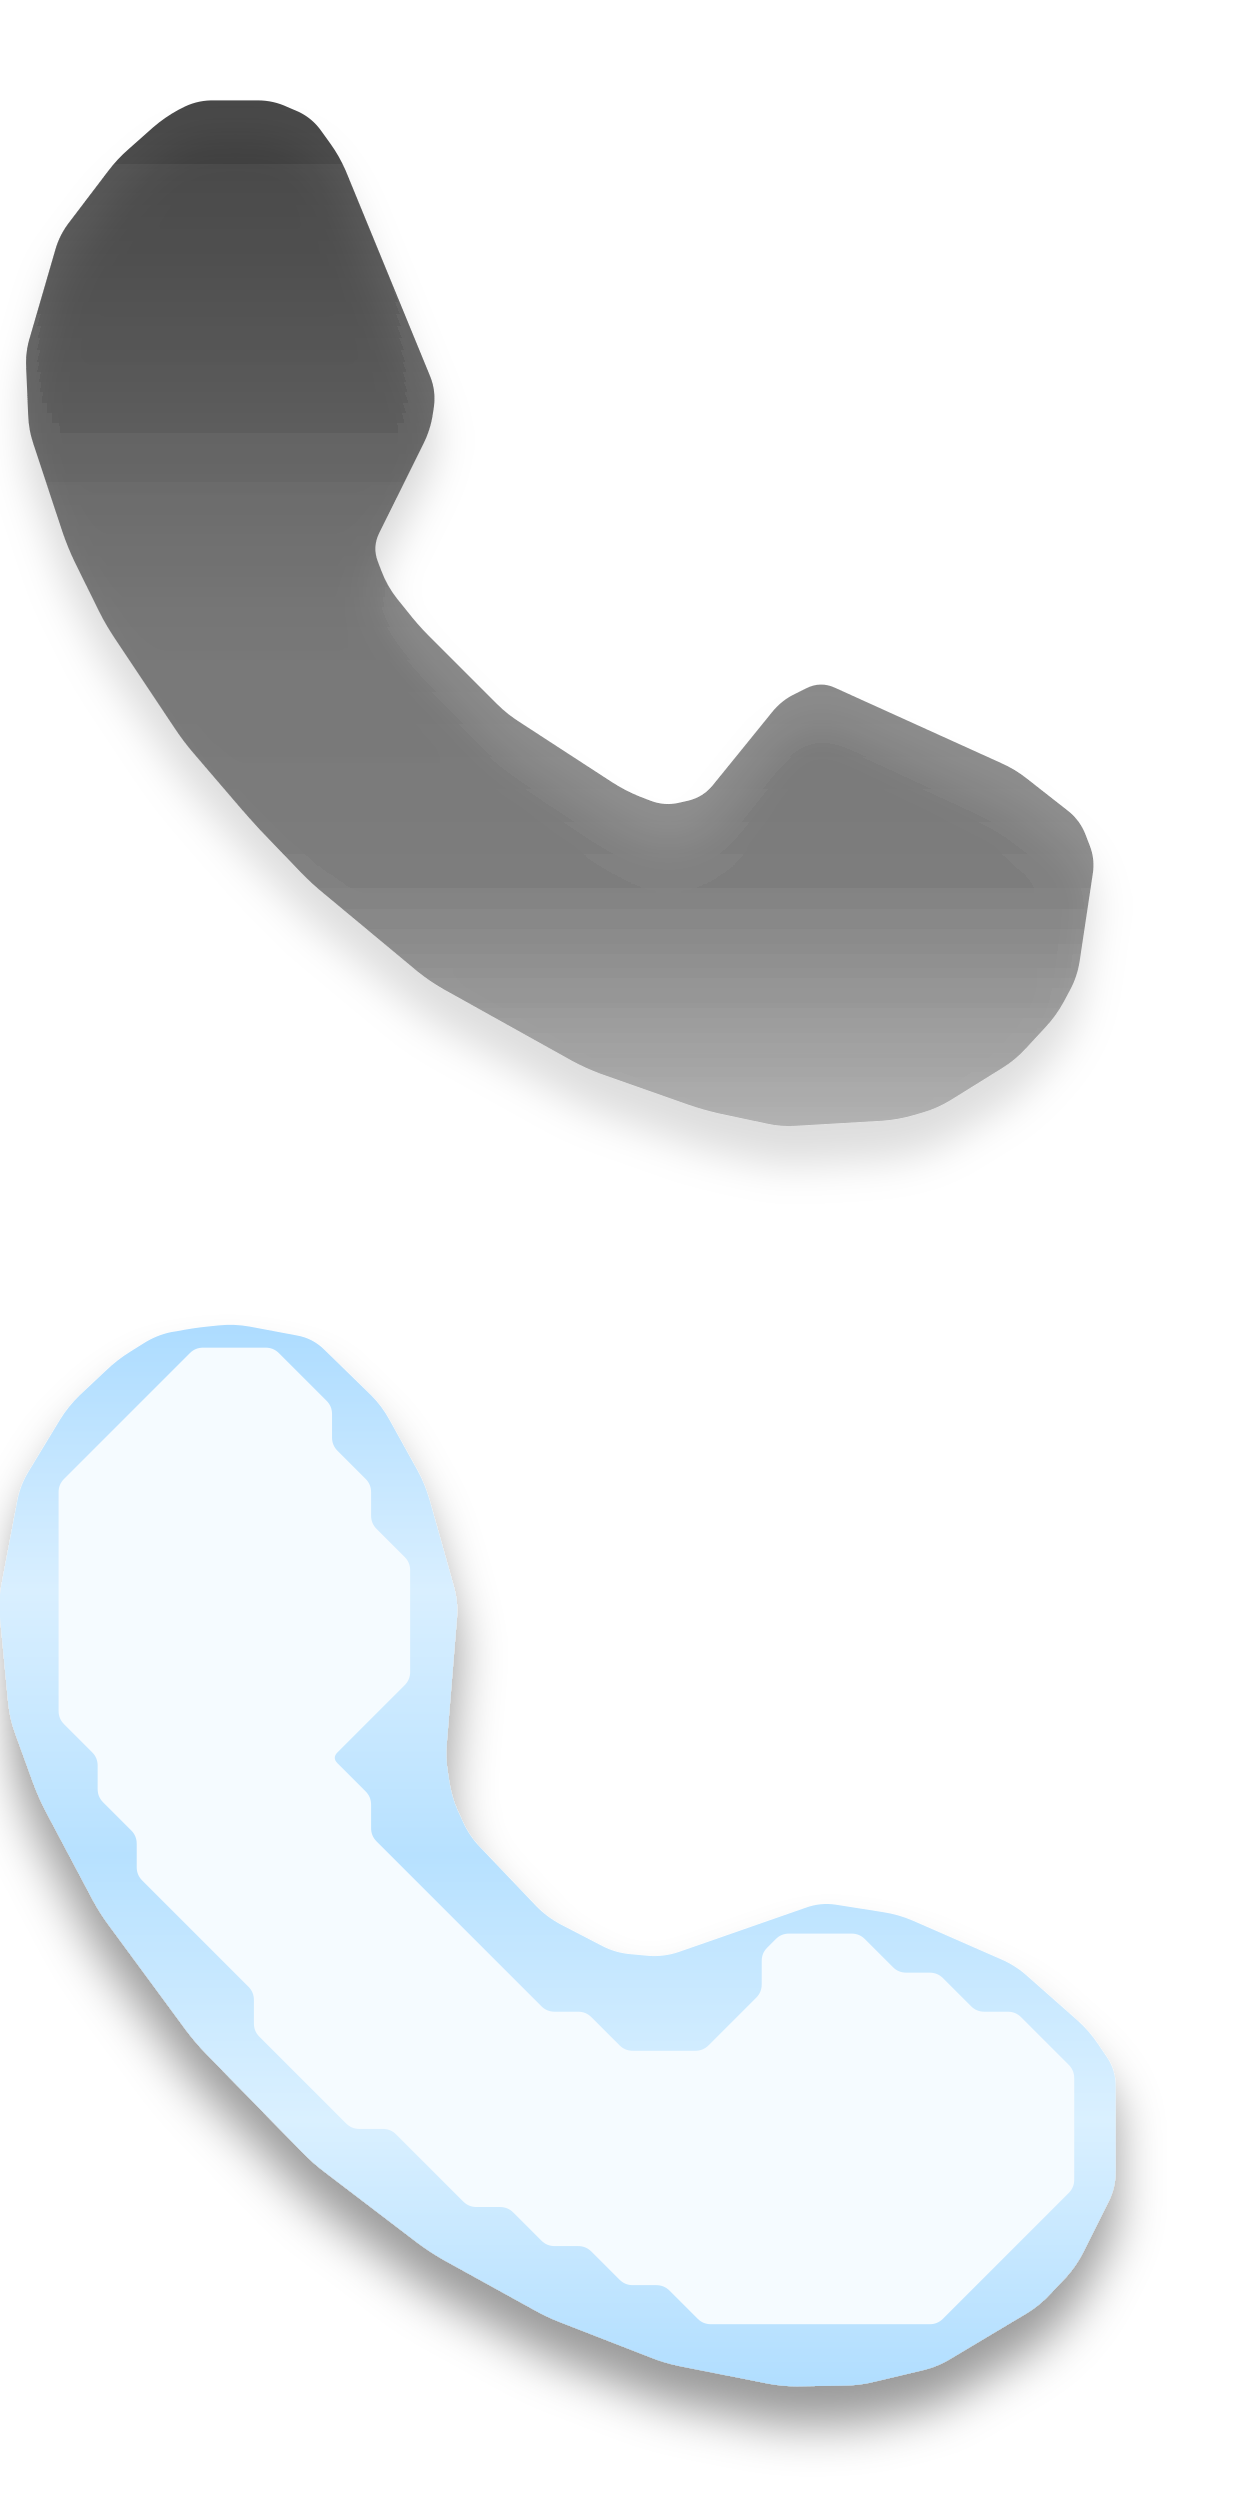
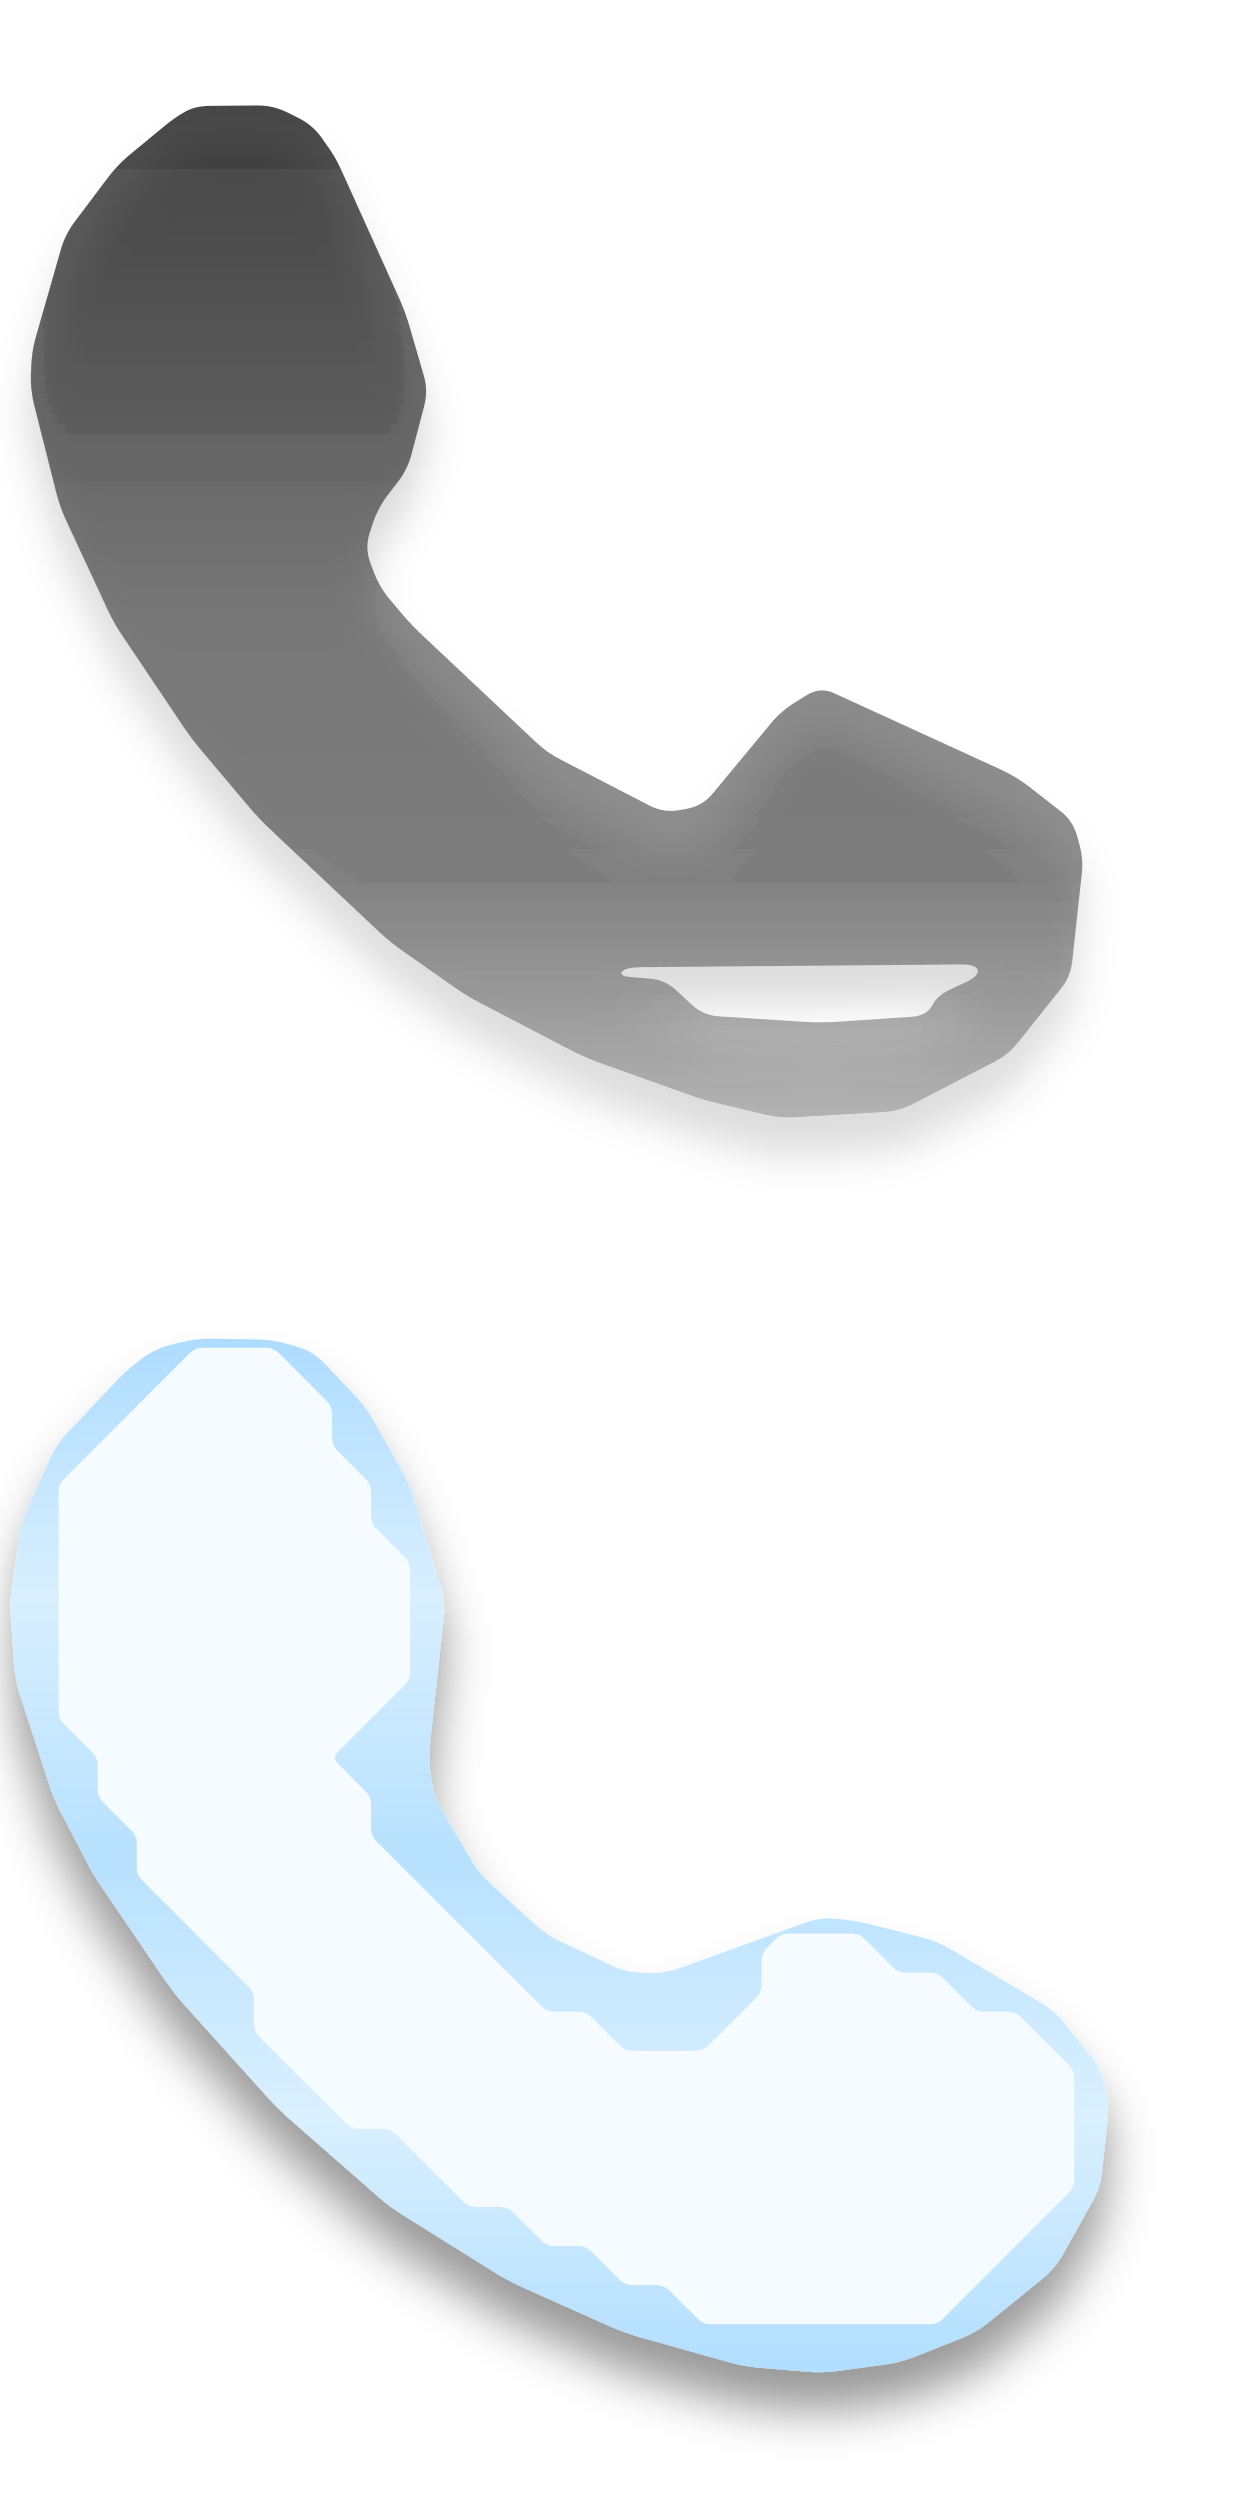
<svg xmlns="http://www.w3.org/2000/svg" width="32" height="64" viewBox="0 0 32 64">
  <defs>
    <linearGradient id="fdn" x1="0" y1="0" x2="0" y2="1">
      <stop offset="0.000" stop-color="#040404" stop-opacity="0.718" />
      <stop offset="0.250" stop-color="#0e0e0e" stop-opacity="0.635" />
      <stop offset="0.500" stop-color="#242424" stop-opacity="0.537" />
      <stop offset="0.750" stop-color="#1d1d1d" stop-opacity="0.506" />
      <stop offset="1.000" stop-color="#818181" stop-opacity="0.514" />
    </linearGradient>
    <linearGradient id="fup" x1="0" y1="0" x2="0" y2="1">
      <stop offset="0.000" stop-color="#addcff" stop-opacity="1.0" />
      <stop offset="0.250" stop-color="#d9efff" stop-opacity="1.0" />
      <stop offset="0.500" stop-color="#b7e1ff" stop-opacity="1.0" />
      <stop offset="0.750" stop-color="#daf0ff" stop-opacity="1.0" />
      <stop offset="1.000" stop-color="#b1deff" stop-opacity="1.0" />
    </linearGradient>
    <filter id="sdn" x="-35%" y="-35%" width="180%" height="180%">
      <feDropShadow dx="0" dy="1" stdDeviation="0.5" flood-color="#000000" flood-opacity="0.26" />
    </filter>
    <filter id="sup" x="-35%" y="-35%" width="180%" height="180%">
      <feDropShadow dx="0" dy="1" stdDeviation="0.6" flood-color="#000000" flood-opacity="0.40" />
    </filter>
  </defs>
  <g fill="url(#fdn)" fill-rule="evenodd" filter="url(#sdn)">
-     <path d="M3.92,3.26 L3.92,3.26 Q4.22,3.00 4.57,2.81 L4.65,2.77 Q5.00,2.58 5.40,2.57 L6.60,2.57 Q7.00,2.57 7.36,2.74 L7.64,2.86 Q8.00,3.03 8.23,3.36 L8.46,3.68 Q8.69,4.00 8.85,4.37 L11.01,9.63 Q11.16,10.00 11.11,10.40 L11.08,10.60 Q11.02,11.00 10.84,11.36 L9.71,13.64 Q9.53,14.00 9.67,14.37 L9.77,14.63 Q9.91,15.00 10.16,15.32 L10.45,15.68 Q10.70,16.00 10.98,16.28 L12.72,18.02 Q13.00,18.30 13.34,18.51 L15.66,20.02 Q16.00,20.24 16.37,20.39 L16.63,20.49 Q17.00,20.64 17.39,20.55 L17.61,20.50 Q18.00,20.41 18.25,20.10 L19.75,18.25 Q20.00,17.93 20.36,17.76 L20.64,17.62 Q21.00,17.44 21.36,17.60 L25.64,19.54 Q26.00,19.70 26.31,19.95 L27.33,20.75 Q27.65,21.00 27.79,21.37 L27.89,21.63 Q28.04,22.00 27.97,22.40 L27.64,24.60 Q27.58,25.00 27.39,25.35 L27.23,25.65 Q27.04,26.00 26.77,26.29 L26.27,26.83 Q26.00,27.13 25.66,27.34 L24.34,28.16 Q24.00,28.37 23.62,28.48 L23.38,28.55 Q23.00,28.66 22.60,28.69 L20.40,28.82 Q20.00,28.85 19.61,28.76 L18.39,28.50 Q18.00,28.41 17.62,28.28 L15.38,27.49 Q15.00,27.35 14.65,27.16 L11.35,25.32 Q11.00,25.12 10.69,24.87 L8.31,22.89 Q8.00,22.64 7.72,22.35 L6.70,21.29 Q6.43,21.00 6.17,20.70 L4.97,19.30 Q4.71,19.00 4.49,18.67 L2.93,16.33 Q2.71,16.00 2.53,15.64 L1.90,14.36 Q1.73,14.00 1.60,13.62 L0.86,11.38 Q0.73,11.00 0.72,10.60 L0.67,9.40 Q0.65,9.00 0.77,8.62 L1.42,6.38 Q1.53,6.00 1.78,5.68 L2.76,4.39 Q3.00,4.07 3.30,3.81 Z" />
+     <path d="M4.17,3.26 L4.17,3.26 Q4.48,3.00 4.74,2.86 L4.74,2.86 Q5.00,2.71 5.40,2.71 L6.60,2.70 Q7.00,2.70 7.36,2.88 L7.64,3.02 Q8.00,3.20 8.23,3.52 L8.34,3.68 Q8.58,4.00 8.74,4.36 L10.22,7.64 Q10.38,8.00 10.49,8.38 L10.85,9.62 Q10.96,10.00 10.86,10.39 L10.54,11.61 Q10.44,12.00 10.20,12.32 L9.92,12.68 Q9.68,13.00 9.55,13.38 L9.47,13.62 Q9.34,14.00 9.47,14.38 L9.56,14.62 Q9.70,15.00 9.95,15.31 L10.27,15.69 Q10.53,16.00 10.82,16.27 L13.71,18.99 Q14.00,19.27 14.36,19.45 L16.64,20.63 Q17.00,20.81 17.39,20.74 L17.61,20.70 Q18.00,20.62 18.25,20.31 L19.75,18.50 Q20.00,18.20 20.34,17.99 L20.66,17.79 Q21.00,17.58 21.36,17.75 L25.64,19.71 Q26.00,19.88 26.32,20.12 L27.14,20.76 Q27.46,21.00 27.57,21.39 L27.63,21.61 Q27.74,22.00 27.69,22.40 L27.45,24.60 Q27.41,25.00 27.16,25.31 L26.06,26.69 Q25.81,27.00 25.46,27.18 L23.36,28.27 Q23.00,28.45 22.60,28.47 L20.40,28.60 Q20.00,28.63 19.61,28.54 L18.39,28.25 Q18.00,28.16 17.62,28.02 L15.38,27.22 Q15.00,27.08 14.64,26.90 L12.36,25.71 Q12.00,25.53 11.67,25.30 L10.33,24.36 Q10.00,24.13 9.71,23.86 L6.96,21.27 Q6.67,21.00 6.41,20.70 L5.23,19.30 Q4.97,19.00 4.74,18.67 L3.17,16.33 Q2.94,16.00 2.77,15.64 L1.71,13.36 Q1.54,13.00 1.44,12.61 L0.88,10.39 Q0.78,10.00 0.79,9.60 L0.80,9.40 Q0.81,9.00 0.92,8.62 L1.56,6.38 Q1.67,6.00 1.91,5.68 L2.76,4.55 Q3.00,4.23 3.31,3.97 Z M16.40,24.76 L16.40,24.76 Q16.00,24.77 15.92,24.88 L15.92,24.88 Q15.84,25.00 16.24,25.02 L16.60,25.05 Q17.00,25.07 17.30,25.34 L17.72,25.73 Q18.02,26.00 18.42,26.02 L20.60,26.16 Q21.00,26.18 21.40,26.16 L23.34,26.03 Q23.73,26.00 23.87,25.73 L23.87,25.73 Q24.00,25.47 24.37,25.31 L24.69,25.16 Q25.05,25.00 25.03,24.84 L25.03,24.84 Q25.00,24.69 24.60,24.69 Z" />
  </g>
  <g fill="url(#fup)" fill-rule="evenodd" filter="url(#sup)" transform="translate(0,32)">
-     <path d="M4.52,2.08 L4.52,2.08 Q4.92,2.00 5.31,1.96 L5.60,1.93 Q6.00,1.89 6.39,1.96 L7.61,2.19 Q8.00,2.26 8.29,2.54 L9.50,3.72 Q9.78,4.00 9.97,4.35 L10.69,5.65 Q10.88,6.00 10.99,6.38 L11.62,8.62 Q11.73,9.00 11.70,9.40 L11.44,12.60 Q11.40,13.00 11.47,13.40 L11.50,13.60 Q11.56,14.00 11.72,14.36 L11.85,14.64 Q12.01,15.00 12.29,15.29 L13.72,16.79 Q14.00,17.08 14.36,17.27 L15.42,17.82 Q15.77,18.00 16.17,18.03 L16.60,18.07 Q17.00,18.10 17.38,17.97 L20.62,16.84 Q21.00,16.70 21.40,16.76 L22.60,16.95 Q23.00,17.01 23.37,17.17 L25.63,18.16 Q26.00,18.32 26.30,18.59 L27.59,19.73 Q27.89,20.00 28.11,20.33 L28.34,20.67 Q28.56,21.00 28.56,21.40 L28.56,23.60 Q28.56,24.00 28.38,24.36 L27.74,25.64 Q27.56,26.00 27.29,26.30 L26.91,26.70 Q26.64,27.00 26.30,27.21 L24.34,28.38 Q24.00,28.59 23.61,28.68 L22.39,28.97 Q22.00,29.07 21.60,29.07 L20.40,29.09 Q20.00,29.09 19.61,29.01 L17.39,28.57 Q17.00,28.49 16.63,28.34 L14.37,27.46 Q14.00,27.32 13.65,27.12 L11.35,25.85 Q11.00,25.65 10.68,25.41 L8.32,23.61 Q8.00,23.37 7.72,23.08 L5.28,20.58 Q5.00,20.29 4.76,19.97 L2.81,17.32 Q2.57,17.00 2.38,16.65 L1.16,14.35 Q0.98,14.00 0.84,13.62 L0.39,12.38 Q0.25,12.00 0.21,11.60 L-0.00,9.40 Q-0.04,9.00 0.03,8.61 L0.45,6.39 Q0.53,6.00 0.74,5.66 L1.54,4.34 Q1.75,4.00 2.04,3.72 L2.71,3.09 Q3.00,2.81 3.34,2.60 L3.66,2.40 Q4.00,2.18 4.39,2.10 Z" />
+     <path d="M3.04,3.29 L3.04,3.29 Q3.32,3.00 3.65,2.77 L3.67,2.75 Q4.00,2.52 4.39,2.42 L4.61,2.37 Q5.00,2.27 5.40,2.27 L6.60,2.29 Q7.00,2.30 7.38,2.41 L7.62,2.48 Q8.00,2.59 8.28,2.88 L9.07,3.71 Q9.35,4.00 9.55,4.35 L10.29,5.65 Q10.49,6.00 10.60,6.38 L11.28,8.62 Q11.40,9.00 11.36,9.40 L11.01,12.60 Q10.96,13.00 11.02,13.40 L11.05,13.60 Q11.10,14.00 11.31,14.34 L12.09,15.66 Q12.30,16.00 12.60,16.27 L13.70,17.27 Q14.00,17.54 14.36,17.71 L15.64,18.31 Q16.00,18.48 16.40,18.50 L16.60,18.51 Q17.00,18.52 17.38,18.39 L20.62,17.22 Q21.00,17.08 21.40,17.12 L21.60,17.14 Q22.00,17.19 22.39,17.29 L23.61,17.60 Q24.00,17.70 24.34,17.90 L26.66,19.28 Q27.00,19.48 27.25,19.79 L27.96,20.69 Q28.21,21.00 28.28,21.39 L28.32,21.61 Q28.39,22.00 28.34,22.40 L28.21,23.60 Q28.17,24.00 27.97,24.35 L27.20,25.73 Q27.00,26.07 26.69,26.33 L25.31,27.45 Q25.00,27.70 24.63,27.85 L23.37,28.35 Q23.00,28.49 22.60,28.54 L21.40,28.70 Q21.00,28.75 20.60,28.71 L19.40,28.61 Q19.00,28.57 18.62,28.46 L16.38,27.83 Q16.00,27.72 15.63,27.56 L13.37,26.55 Q13.00,26.38 12.66,26.17 L10.34,24.72 Q10.00,24.51 9.70,24.25 L7.43,22.26 Q7.13,22.00 6.86,21.70 L4.70,19.30 Q4.44,19.00 4.21,18.67 L2.62,16.33 Q2.39,16.00 2.21,15.64 L1.54,14.36 Q1.36,14.00 1.24,13.62 L0.51,11.38 Q0.39,11.00 0.36,10.60 L0.28,9.40 Q0.25,9.00 0.31,8.60 L0.48,7.40 Q0.54,7.00 0.70,6.63 L1.27,5.37 Q1.43,5.00 1.70,4.71 Z" />
  </g>
  <g fill="#f5fbff" transform="translate(0,32)">
    <path d="M4.36,3.14 L4.36,3.14 Q4.50,3.00 4.64,2.86 L4.86,2.64 Q5.00,2.50 5.20,2.50 L6.80,2.50 Q7.00,2.50 7.14,2.64 L8.36,3.86 Q8.50,4.00 8.50,4.20 L8.50,4.80 Q8.50,5.00 8.64,5.14 L9.36,5.86 Q9.50,6.00 9.50,6.20 L9.50,6.80 Q9.50,7.00 9.64,7.14 L10.36,7.86 Q10.50,8.00 10.50,8.20 L10.50,10.80 Q10.50,11.00 10.36,11.14 L8.64,12.86 Q8.50,13.00 8.64,13.14 L9.36,13.86 Q9.50,14.00 9.50,14.20 L9.50,14.80 Q9.50,15.00 9.64,15.14 L13.86,19.36 Q14.00,19.50 14.20,19.50 L14.80,19.50 Q15.00,19.50 15.14,19.64 L15.86,20.36 Q16.00,20.50 16.20,20.50 L17.80,20.50 Q18.00,20.50 18.14,20.36 L19.36,19.14 Q19.50,19.00 19.50,18.80 L19.50,18.20 Q19.50,18.00 19.64,17.86 L19.86,17.64 Q20.00,17.50 20.20,17.50 L21.80,17.50 Q22.00,17.50 22.14,17.64 L22.86,18.36 Q23.00,18.50 23.20,18.50 L23.80,18.50 Q24.00,18.50 24.14,18.64 L24.86,19.36 Q25.00,19.50 25.20,19.50 L25.80,19.50 Q26.00,19.50 26.14,19.64 L27.36,20.86 Q27.50,21.00 27.50,21.20 L27.50,23.80 Q27.50,24.00 27.36,24.14 L24.14,27.36 Q24.00,27.50 23.80,27.50 L18.20,27.50 Q18.00,27.50 17.86,27.36 L17.14,26.64 Q17.00,26.50 16.80,26.50 L16.20,26.50 Q16.00,26.50 15.86,26.36 L15.14,25.64 Q15.00,25.50 14.80,25.50 L14.20,25.50 Q14.00,25.50 13.86,25.36 L13.14,24.64 Q13.00,24.50 12.80,24.50 L12.20,24.50 Q12.00,24.50 11.86,24.36 L10.14,22.64 Q10.00,22.50 9.80,22.50 L9.20,22.50 Q9.00,22.50 8.86,22.36 L6.64,20.14 Q6.50,20.00 6.50,19.80 L6.50,19.20 Q6.50,19.00 6.36,18.86 L3.64,16.14 Q3.50,16.00 3.50,15.80 L3.50,15.20 Q3.50,15.00 3.36,14.86 L2.64,14.14 Q2.50,14.00 2.50,13.80 L2.50,13.20 Q2.50,13.00 2.36,12.86 L1.64,12.14 Q1.50,12.00 1.50,11.80 L1.50,6.20 Q1.50,6.00 1.64,5.86 Z" />
  </g>
</svg>
